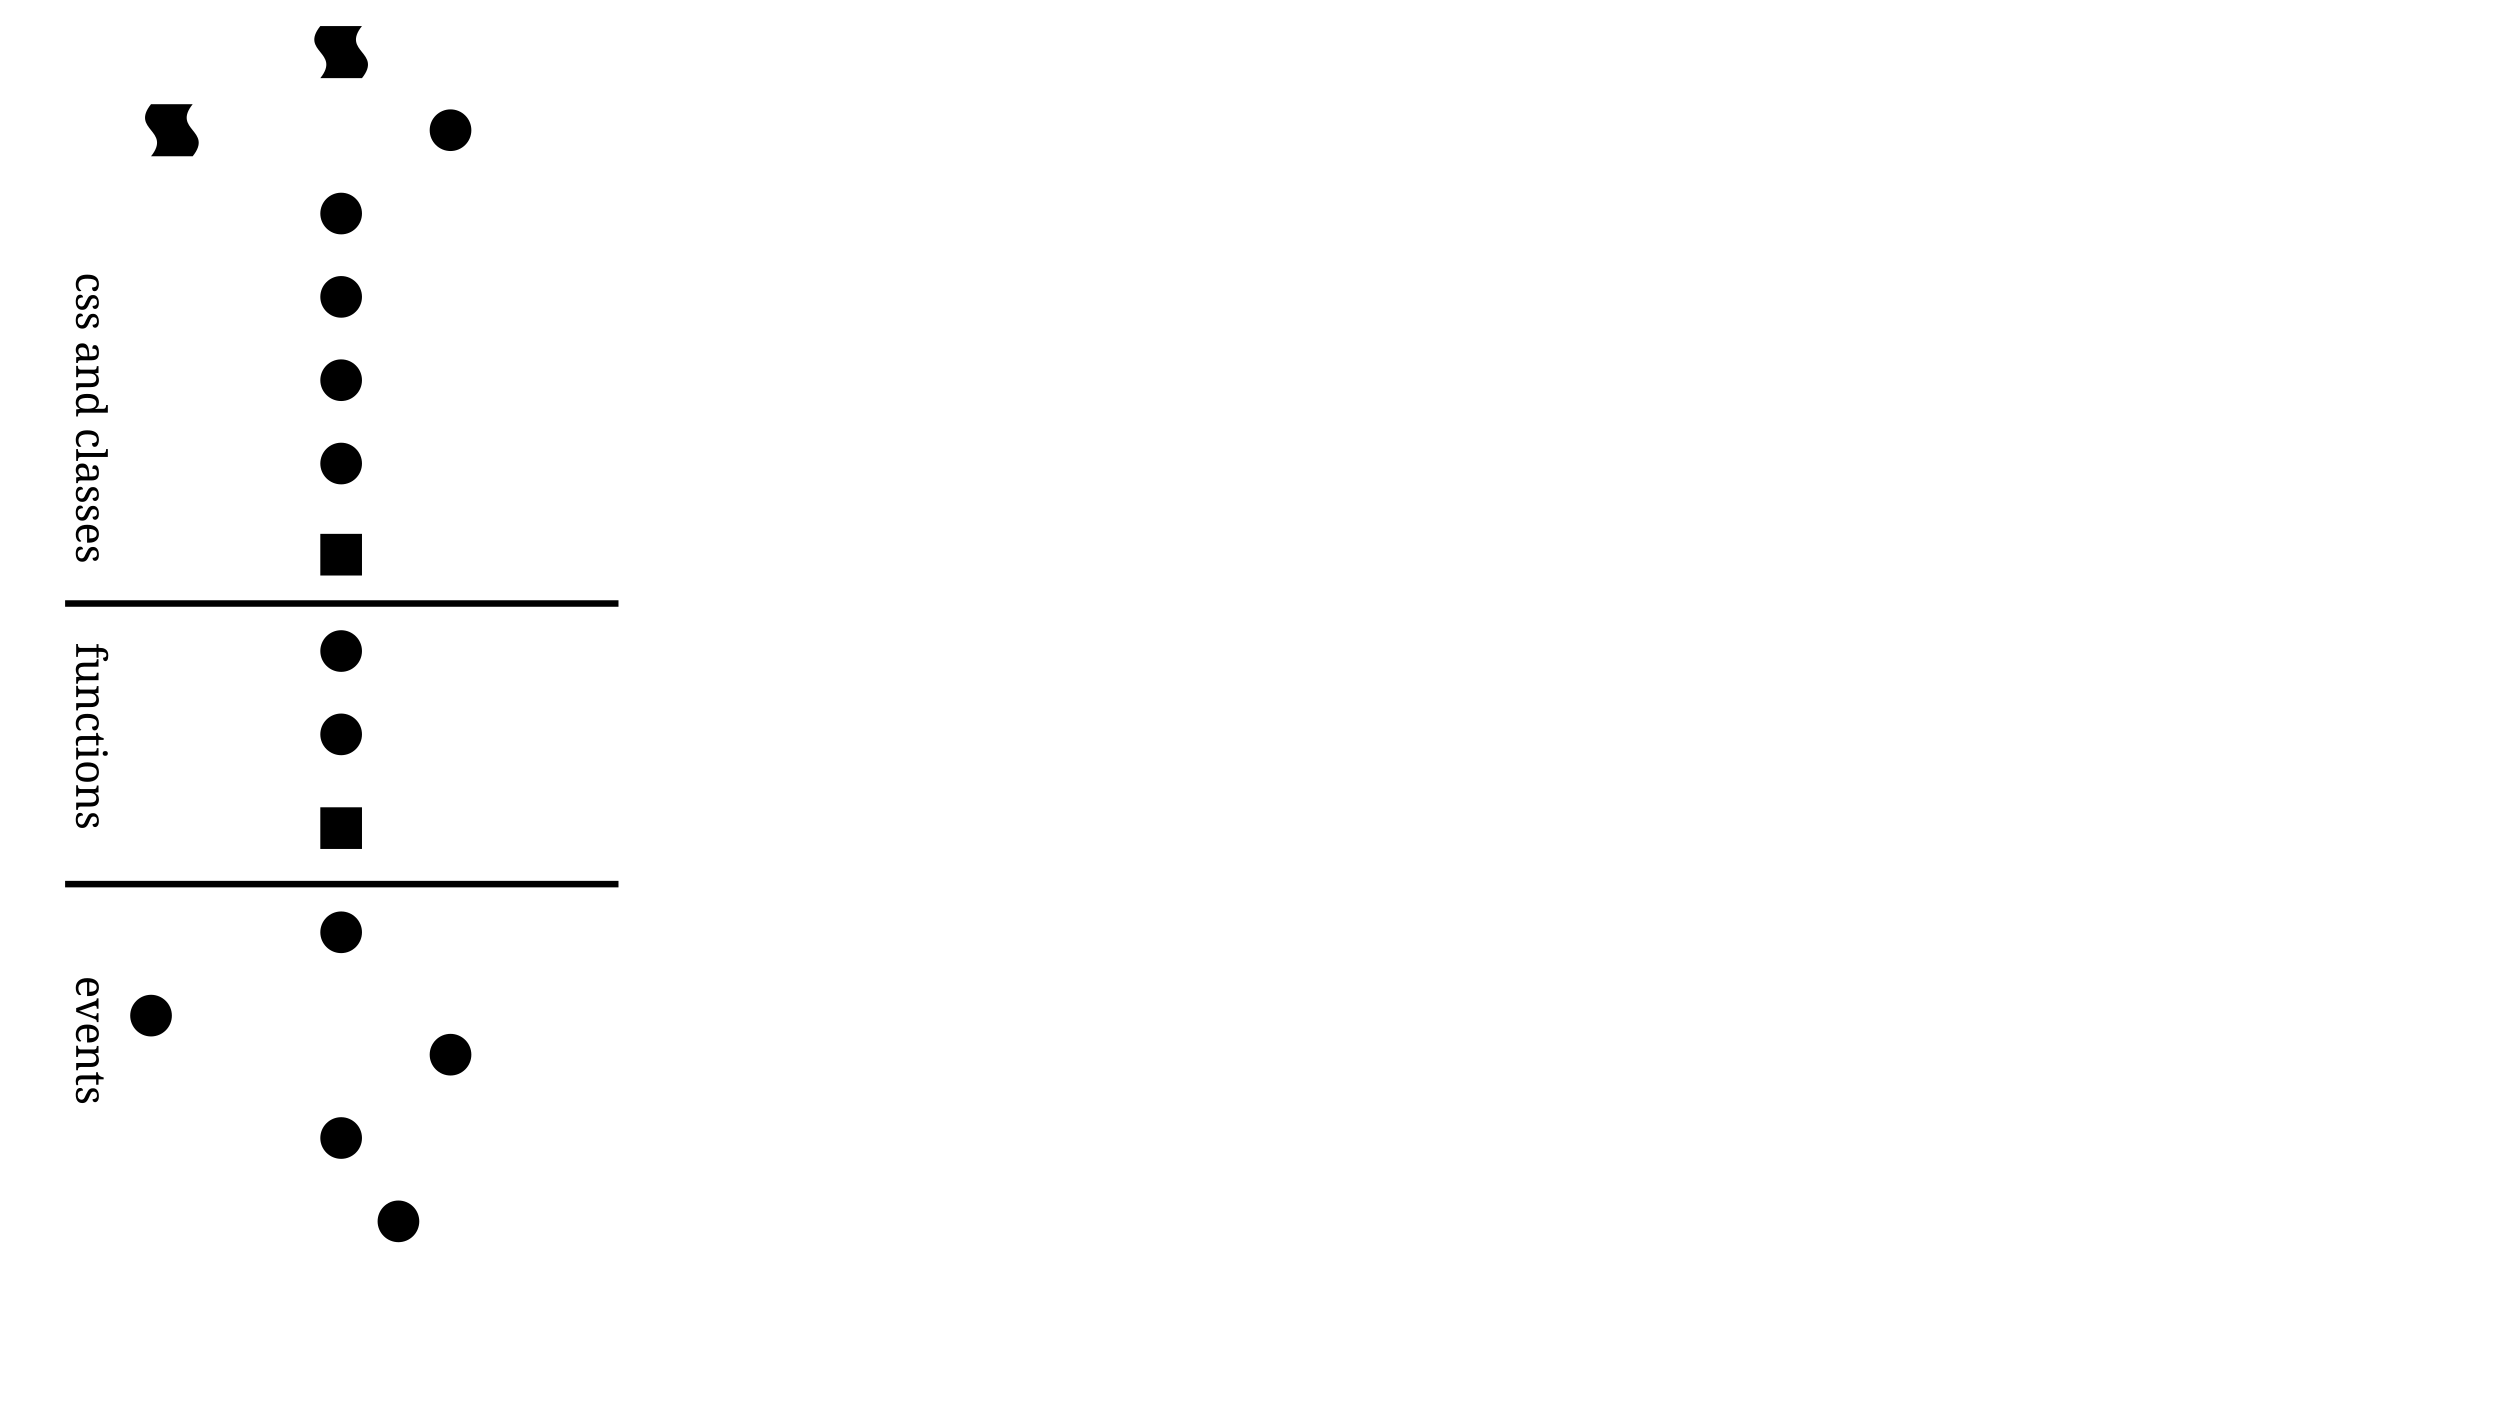
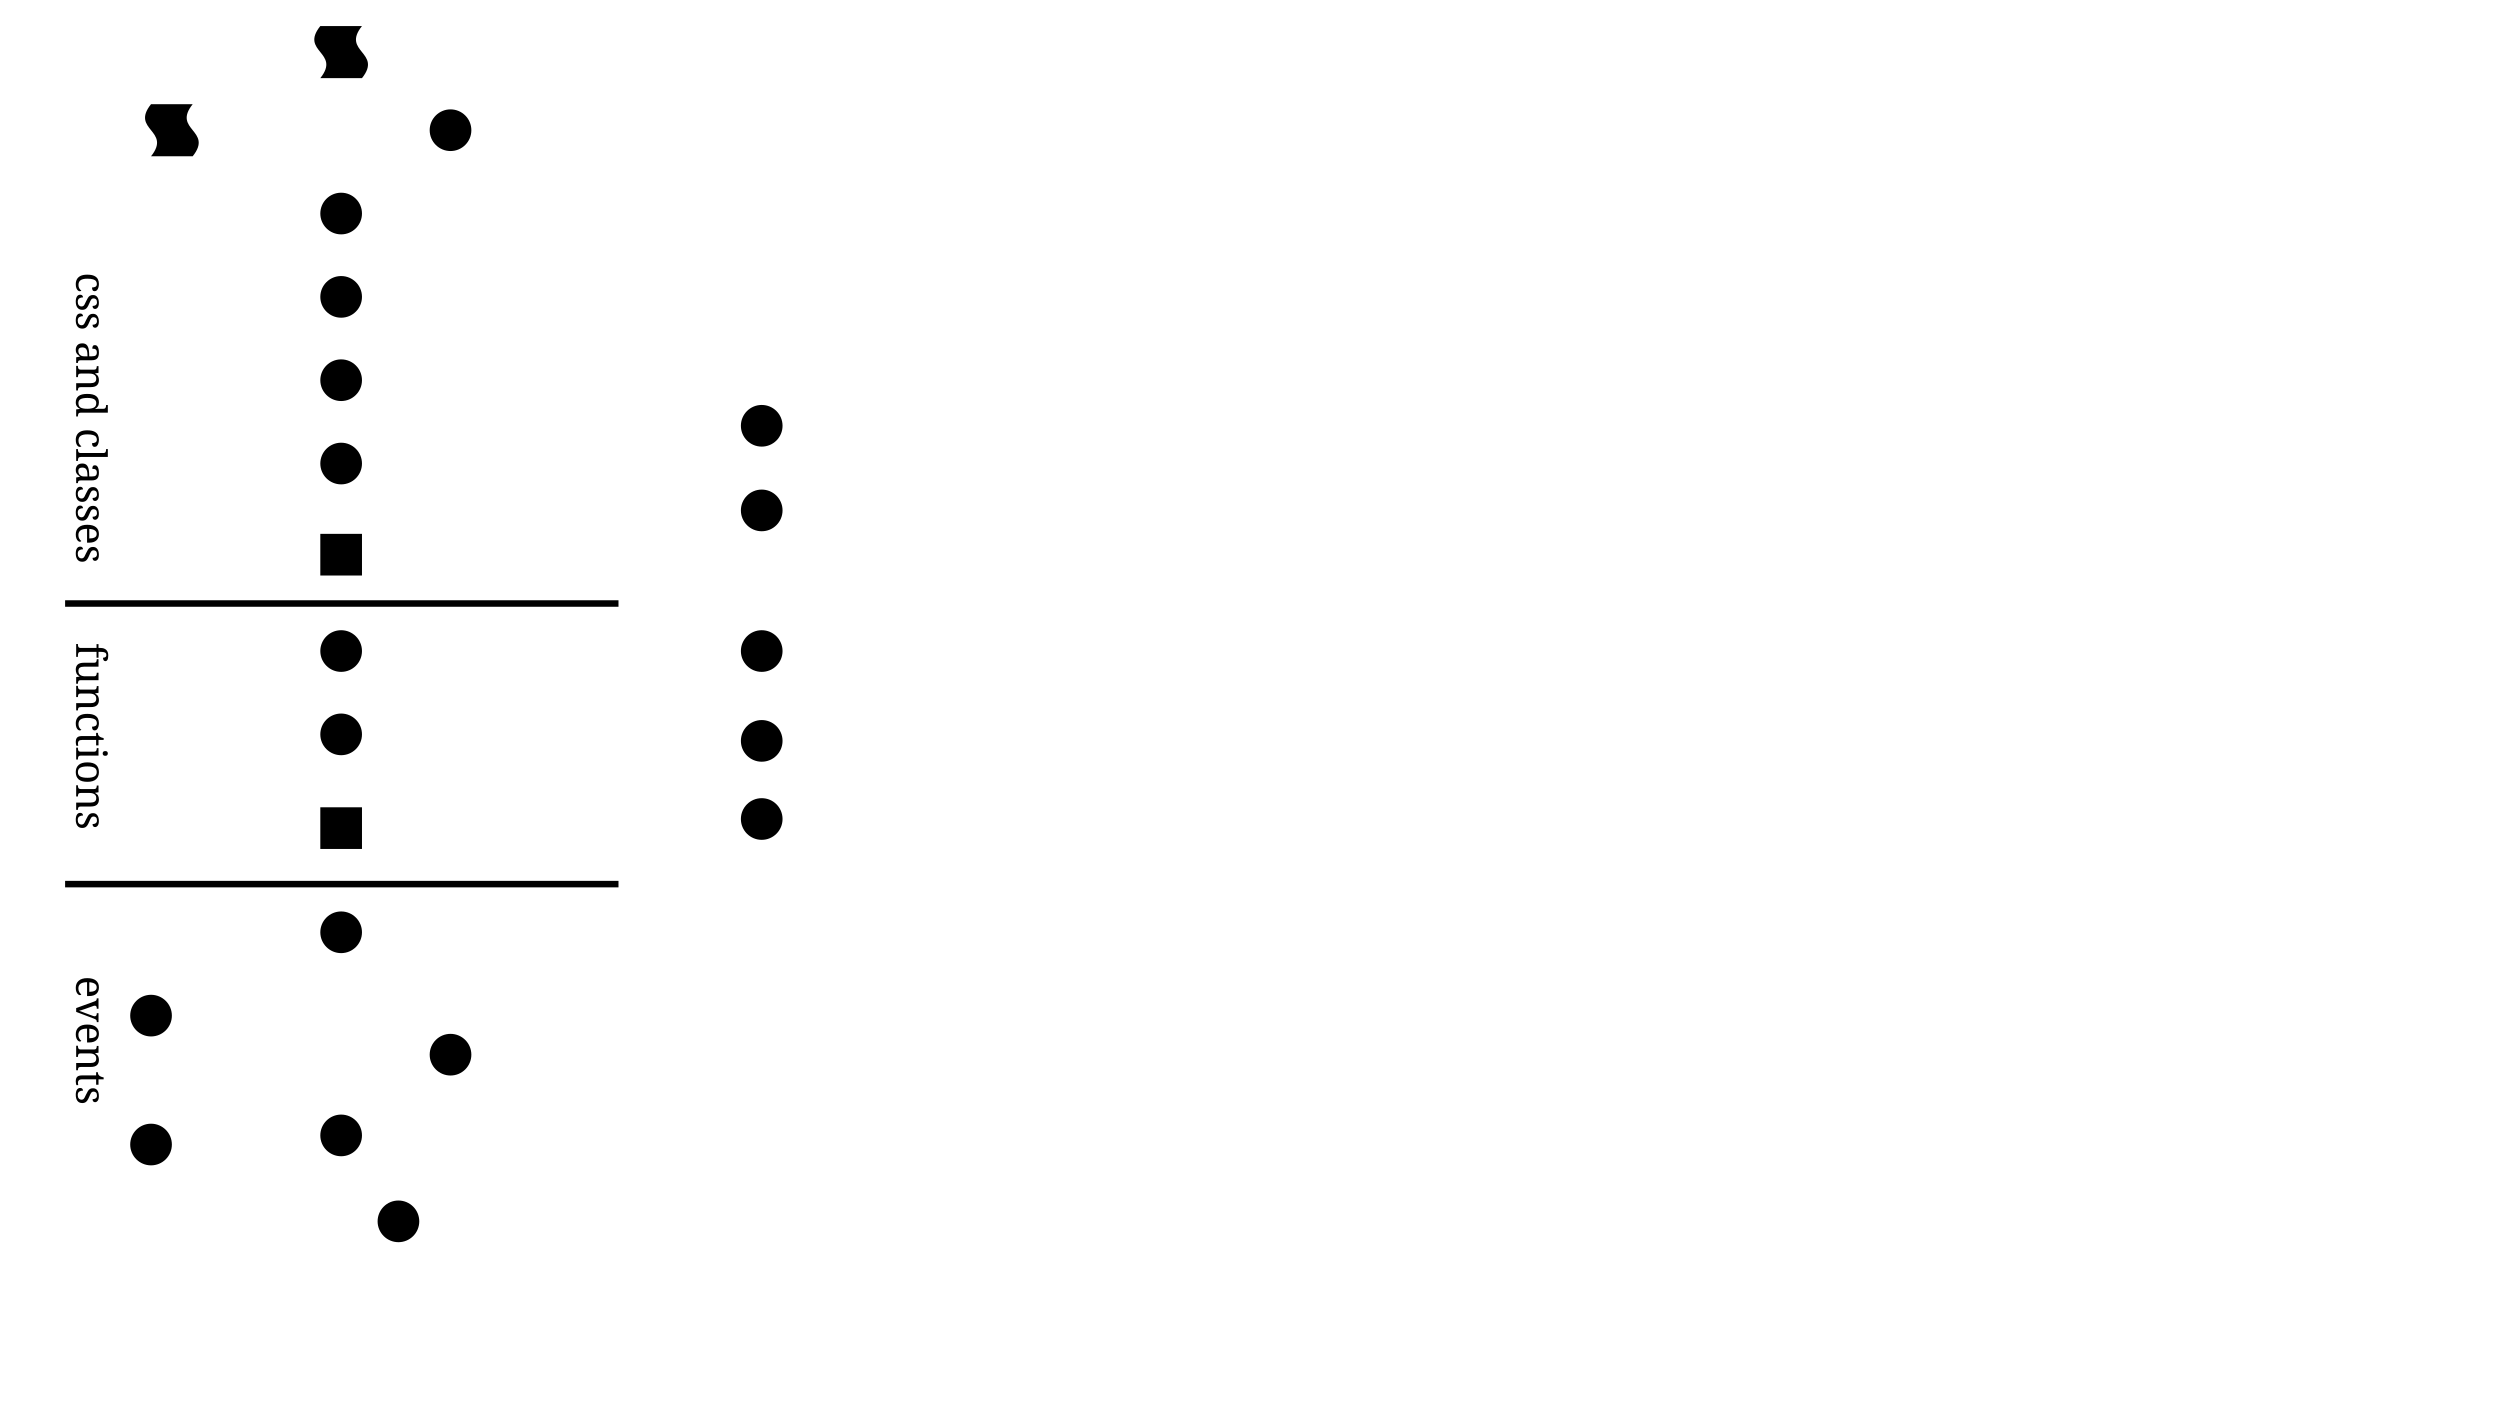
<svg xmlns="http://www.w3.org/2000/svg" width="1920" height="1080">
  <defs>
  
 </defs>
-   <g class="layer" id="tree">
-     <g id="screen1">
-       <g id="v00_01">
-         <line id="svg_1" x1="262" x2="132" y1="36" y2="80" />
-         <line id="svg_2" x1="262" x2="346" y1="36" y2="100" />
-         <path class="lecture" d="m246,20l32,0c-16,20 16,20 0,40l-32,0c16,-20 -16,-20 0,-40" id="svg_3" />
-       </g>
-       <g id="v01_01">
-         <line id="svg_4" x1="132" x2="262" y1="120" y2="164" />
-         <path class="lecture" d="m116,80l32,0c-16,20 16,20 0,40l-32,0c16,-20 -16,-20 0,-40" id="svg_5" />
-       </g>
-       <g id="v01_02">
-         <line id="svg_6" x1="346" x2="262" y1="100" y2="164" />
-         <circle class="video" cx="346" cy="100" id="svg_7" r="16" />
-       </g>
-       <g id="v02_01">
-         <line id="svg_8" x1="262" x2="262" y1="164" y2="228" />
-         <circle class="video" cx="262" cy="164" id="svg_9" r="16" />
-       </g>
-       <g id="v02_02">
-         <line id="svg_10" x1="262" x2="262" y1="228" y2="292" />
-         <circle class="video" cx="262" cy="228" id="svg_11" r="16" />
-       </g>
-       <g id="v02_03">
-         <line id="svg_12" x1="262" x2="262" y1="292" y2="356" />
-         <circle class="video" cx="262" cy="292" id="svg_13" r="16" />
-       </g>
-       <g id="v02_04">
-         <line id="svg_14" x1="262" x2="262" y1="356" y2="420" />
-         <circle class="video" cx="262" cy="356" id="svg_15" r="16" />
-       </g>
-       <g id="v02_05">
-         <line id="svg_16" x1="262" x2="262" y1="440" y2="500" />
-         <rect class="exercise" height="32" id="svg_17" width="32" x="246" y="410" />
-       </g>
-       <g id="v03_01">
-         <line id="svg_18" x1="262" x2="262" y1="500" y2="564" />
-         <circle class="video" cx="262" cy="500" id="svg_19" r="16" />
-       </g>
-       <g id="v03_02">
-         <line id="svg_20" x1="262" x2="262" y1="564" y2="620" />
-         <circle class="video" cx="262" cy="564" id="svg_21" r="16" />
-       </g>
-       <g id="v03_03">
-         <line id="svg_22" x1="262" x2="262" y1="640" y2="716" />
-         <rect class="exercise" height="32" id="svg_23" width="32" x="246" y="620" />
-       </g>
-       <g id="v04_01">
-         <line id="svg_24" x1="262" x2="116" y1="716" y2="780" />
-         <line id="svg_25" x1="262" x2="346" y1="716" y2="810" />
-         <circle class="video" cx="262" cy="716" id="svg_26" r="16" />
-       </g>
-       <g id="v04_02">
-         <line id="svg_27" x1="116" x2="262" y1="780" y2="874" />
-         <circle class="video" cx="116" cy="780" id="svg_28" r="16" />
-       </g>
-       <g id="v04_03">
-         <line id="svg_29" x1="346" x2="262" y1="810" y2="874" />
-         <circle class="video" cx="346" cy="810" id="svg_30" r="16" />
-       </g>
-       <g id="v04_04">
-         <line id="svg_31" x1="262" x2="306" y1="874" y2="938" />
-         <circle class="video" cx="262" cy="874" id="svg_32" r="16" />
-       </g>
-       <g id="v04_05">
-         <circle class="video" cx="306" cy="938" id="svg_33" r="16" />
+   <g class="layer">
+     <g class="layer" id="tree">
+       <g id="screen1">
+         <g id="v00_01">
+           <line id="svg_1" x1="262" x2="132" y1="36" y2="80" />
+           <line id="svg_2" x1="262" x2="346" y1="36" y2="100" />
+           <path class="lecture" d="m246,20l32,0c-16,20 16,20 0,40l-32,0c16,-20 -16,-20 0,-40" id="svg_3" />
+         </g>
+         <g id="v01_01">
+           <line id="svg_4" x1="132" x2="262" y1="120" y2="164" />
+           <path class="lecture" d="m116,80l32,0c-16,20 16,20 0,40l-32,0c16,-20 -16,-20 0,-40" id="svg_5" />
+         </g>
+         <g id="v01_02">
+           <line id="svg_6" x1="346" x2="262" y1="100" y2="164" />
+           <circle class="video" cx="346" cy="100" id="svg_7" r="16" />
+         </g>
+         <g id="v02_01">
+           <line id="svg_8" x1="262" x2="262" y1="164" y2="228" />
+           <circle class="video" cx="262" cy="164" id="svg_9" r="16" />
+         </g>
+         <g id="v02_02">
+           <line id="svg_10" x1="262" x2="262" y1="228" y2="292" />
+           <circle class="video" cx="262" cy="228" id="svg_11" r="16" />
+         </g>
+         <g id="v02_03">
+           <line id="svg_12" x1="262" x2="262" y1="292" y2="356" />
+           <line class="optional" x1="262" x2="585" y1="327" y2="327" />
+           <circle class="video" cx="262" cy="292" id="svg_13" r="16" />
+         </g>
+         <g id="v02_04">
+           <line id="svg_14" x1="262" x2="262" y1="356" y2="420" />
+           <line class="optional" x1="262" x2="585" y1="392" y2="392" />
+           <circle class="video" cx="262" cy="356" id="svg_42" r="16" />
+         </g>
+         <g id="v02_05">
+           <line id="svg_16" x1="262" x2="262" y1="440" y2="500" />
+           <rect class="exercise" height="32" id="svg_17" width="32" x="246" y="410" />
+         </g>
+         <g id="v03_01">
+           <line id="svg_18" x1="262" x2="262" y1="500" y2="564" />
+           <line class="optional" x1="262" x2="585" y1="500" y2="500" />
+           <circle class="video" cx="262" cy="500" id="svg_19" r="16" />
+         </g>
+         <g id="v03_02">
+           <line id="svg_20" x1="262" x2="262" y1="564" y2="620" />
+           <line class="optional" x1="262" x2="485" y1="600" y2="600" />
+           <line class="optional" x1="585" x2="485" y1="569" y2="600" />
+           <line class="optional" x1="585" x2="485" y1="629" y2="600" />
+           <circle class="video" cx="262" cy="564" id="svg_21" r="16" />
+         </g>
+         <g id="v03_03">
+           <line id="svg_22" x1="262" x2="262" y1="640" y2="716" />
+           <rect class="exercise" height="32" id="svg_23" width="32" x="246" y="620" />
+         </g>
+         <g id="v04_01">
+           <line id="svg_24" x1="262" x2="116" y1="716" y2="780" />
+           <line id="svg_25" x1="262" x2="346" y1="716" y2="810" />
+           <circle class="video" cx="262" cy="716" id="svg_26" r="16" />
+         </g>
+         <g id="v04_02">
+           <line id="svg_39" x1="116.5" x2="116.5" y1="782.5" y2="877.5" />
+           <line id="svg_27" x1="116" x2="262" y1="780" y2="874" />
+           <circle class="video" cx="116" cy="780" id="svg_28" r="16" />
+         </g>
+         <g id="v04_03">
+           <line id="svg_29" x1="346" x2="262" y1="810" y2="874" />
+           <circle class="video" cx="346" cy="810" id="svg_30" r="16" />
+         </g>
+         <g id="v04_04">
+           <line id="svg_31" x1="262" x2="306" y1="872" y2="936" />
+           <circle class="video" cx="262" cy="872" id="svg_32" r="16" />
+         </g>
+         <g id="v04_05">
+           <circle class="video" cx="306" cy="938" id="svg_33" r="16" />
+         </g>
+         <g id="v04_06">
+           <line id="svg_40" x1="116" x2="262" y1="879" y2="973" />
+           <circle class="video" cx="116" cy="879" r="16" />
+         </g>
+         <g id="e01_01">
+           <circle class="video optional" cx="585" cy="327" r="16" />
+         </g>
+         <g id="e01_02">
+           <circle class="video optional" cx="585" cy="392" r="16" />
+         </g>
+         <g id="e01_03">
+           <circle class="video optional" cx="585" cy="500" r="16" />
+         </g>
+         <g id="e01_04">
+           <circle class="video optional" cx="585" cy="569" r="16" />
+         </g>
+         <g id="e01_05">
+           <circle class="video optional" cx="585" cy="629" r="16" />
+         </g>
      </g>
    </g>
-   </g>
-   <g class="layer" id="info">
-     <line class="dashed" fill="none" id="svg_34" stroke="#000000" stroke-width="5" x1="50" x2="475" y1="463.5" y2="463.5" />
-     <line class="dashed" fill="none" id="svg_35" stroke="#000000" stroke-width="5" x1="50" x2="475" y1="679" y2="679" />
-     <text fill="#000000" font-family="Serif" font-size="32" font-weight="normal" id="svg_36" stroke="#000000" stroke-width="0" text-anchor="middle" transform="rotate(90, 69.5, 565.5)" x="69.5" xml:space="preserve" y="576.5">functions</text>
-     <text fill="#000000" font-family="Serif" font-size="32" font-weight="normal" id="svg_37" stroke="#000000" stroke-width="0" text-anchor="middle" transform="rotate(90, 69.5, 799)" x="69.5" xml:space="preserve" y="810">events</text>
-     <text fill="#000000" font-family="Serif" font-size="32" font-weight="normal" id="svg_38" stroke="#000000" stroke-width="0" text-anchor="middle" transform="rotate(90, 69.5, 321) matrix(1, 0, 0, 1, 0, 0)" x="69.5" xml:space="preserve" y="332">css and classes</text>
+     <g class="layer" id="info">
+       <line class="dashed" fill="none" id="svg_34" stroke="#000000" stroke-width="5" x1="50" x2="475" y1="463.5" y2="463.5" />
+       <line class="dashed" fill="none" id="svg_35" stroke="#000000" stroke-width="5" x1="50" x2="475" y1="679" y2="679" />
+       <text fill="#000000" font-family="Serif" font-size="32" font-weight="normal" id="svg_36" stroke="#000000" stroke-width="0" text-anchor="middle" transform="rotate(90, 69.5, 565.5)" x="69.5" xml:space="preserve" y="576.5">functions</text>
+       <text fill="#000000" font-family="Serif" font-size="32" font-weight="normal" id="svg_37" stroke="#000000" stroke-width="0" text-anchor="middle" transform="rotate(90, 69.5, 799)" x="69.5" xml:space="preserve" y="810">events</text>
+       <text fill="#000000" font-family="Serif" font-size="32" font-weight="normal" id="svg_38" stroke="#000000" stroke-width="0" text-anchor="middle" transform="rotate(90, 69.5, 321)" x="69.5" xml:space="preserve" y="332">css and classes</text>
+     </g>
  </g>
</svg>
